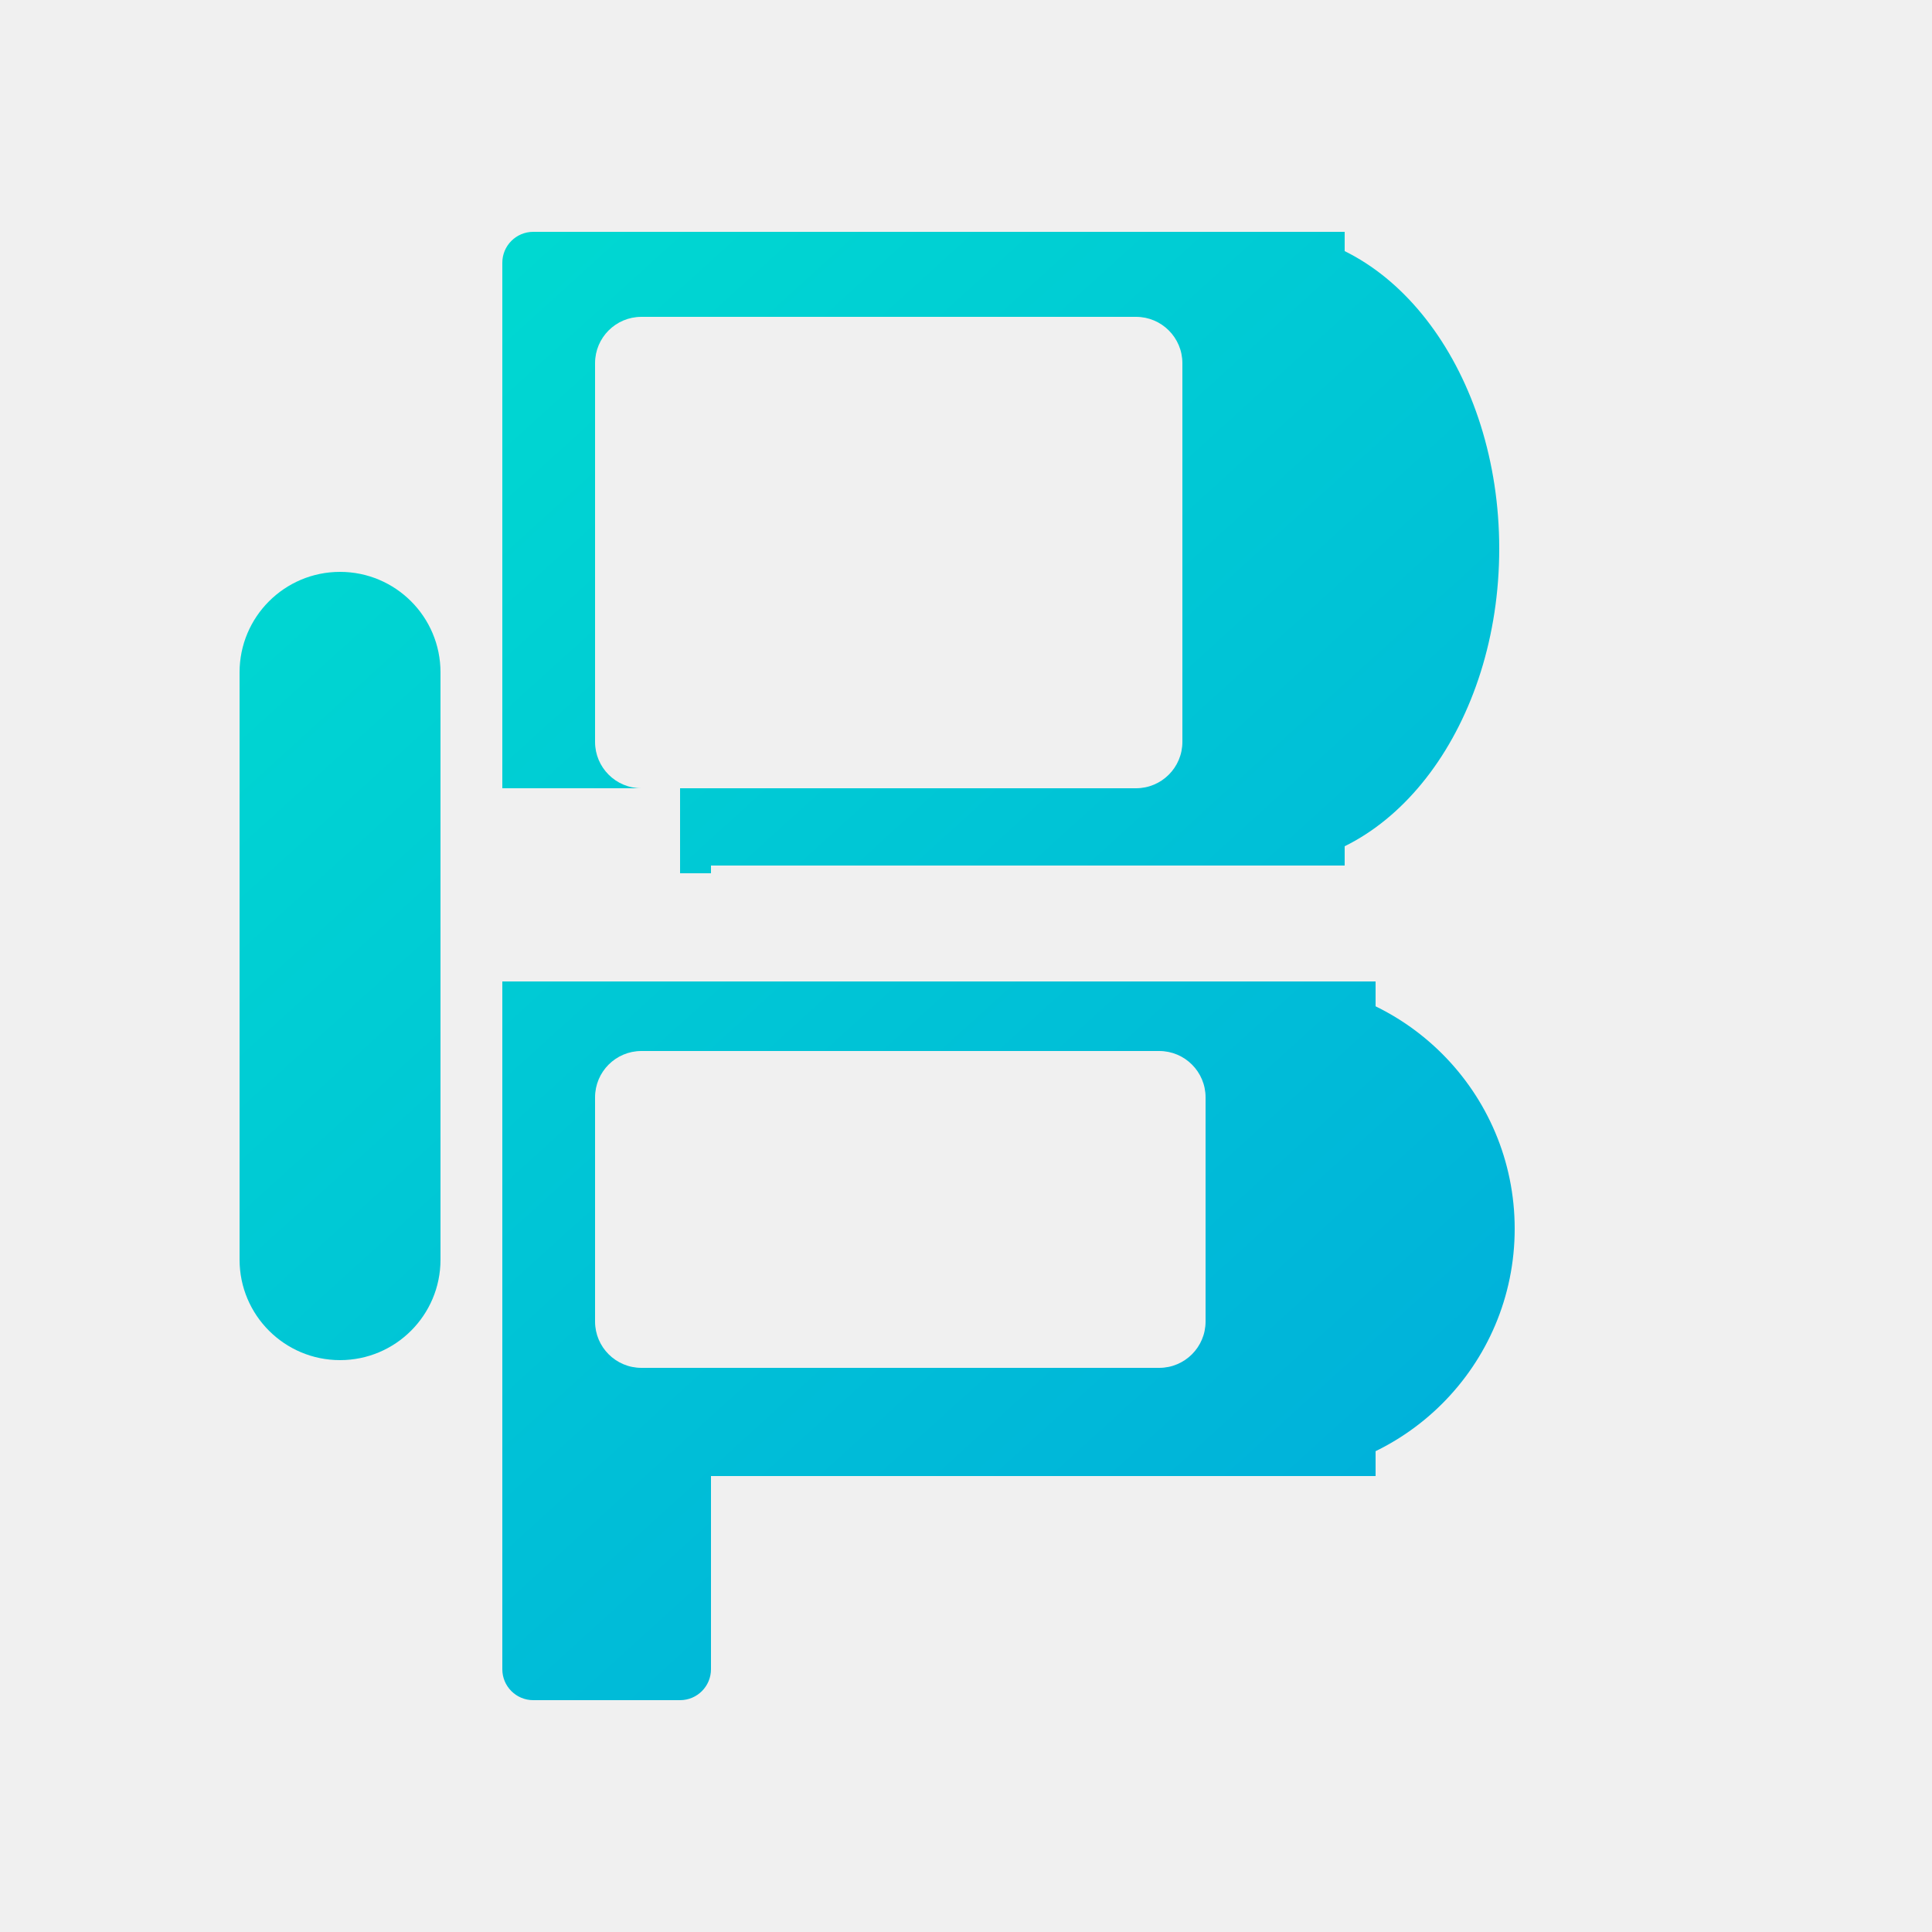
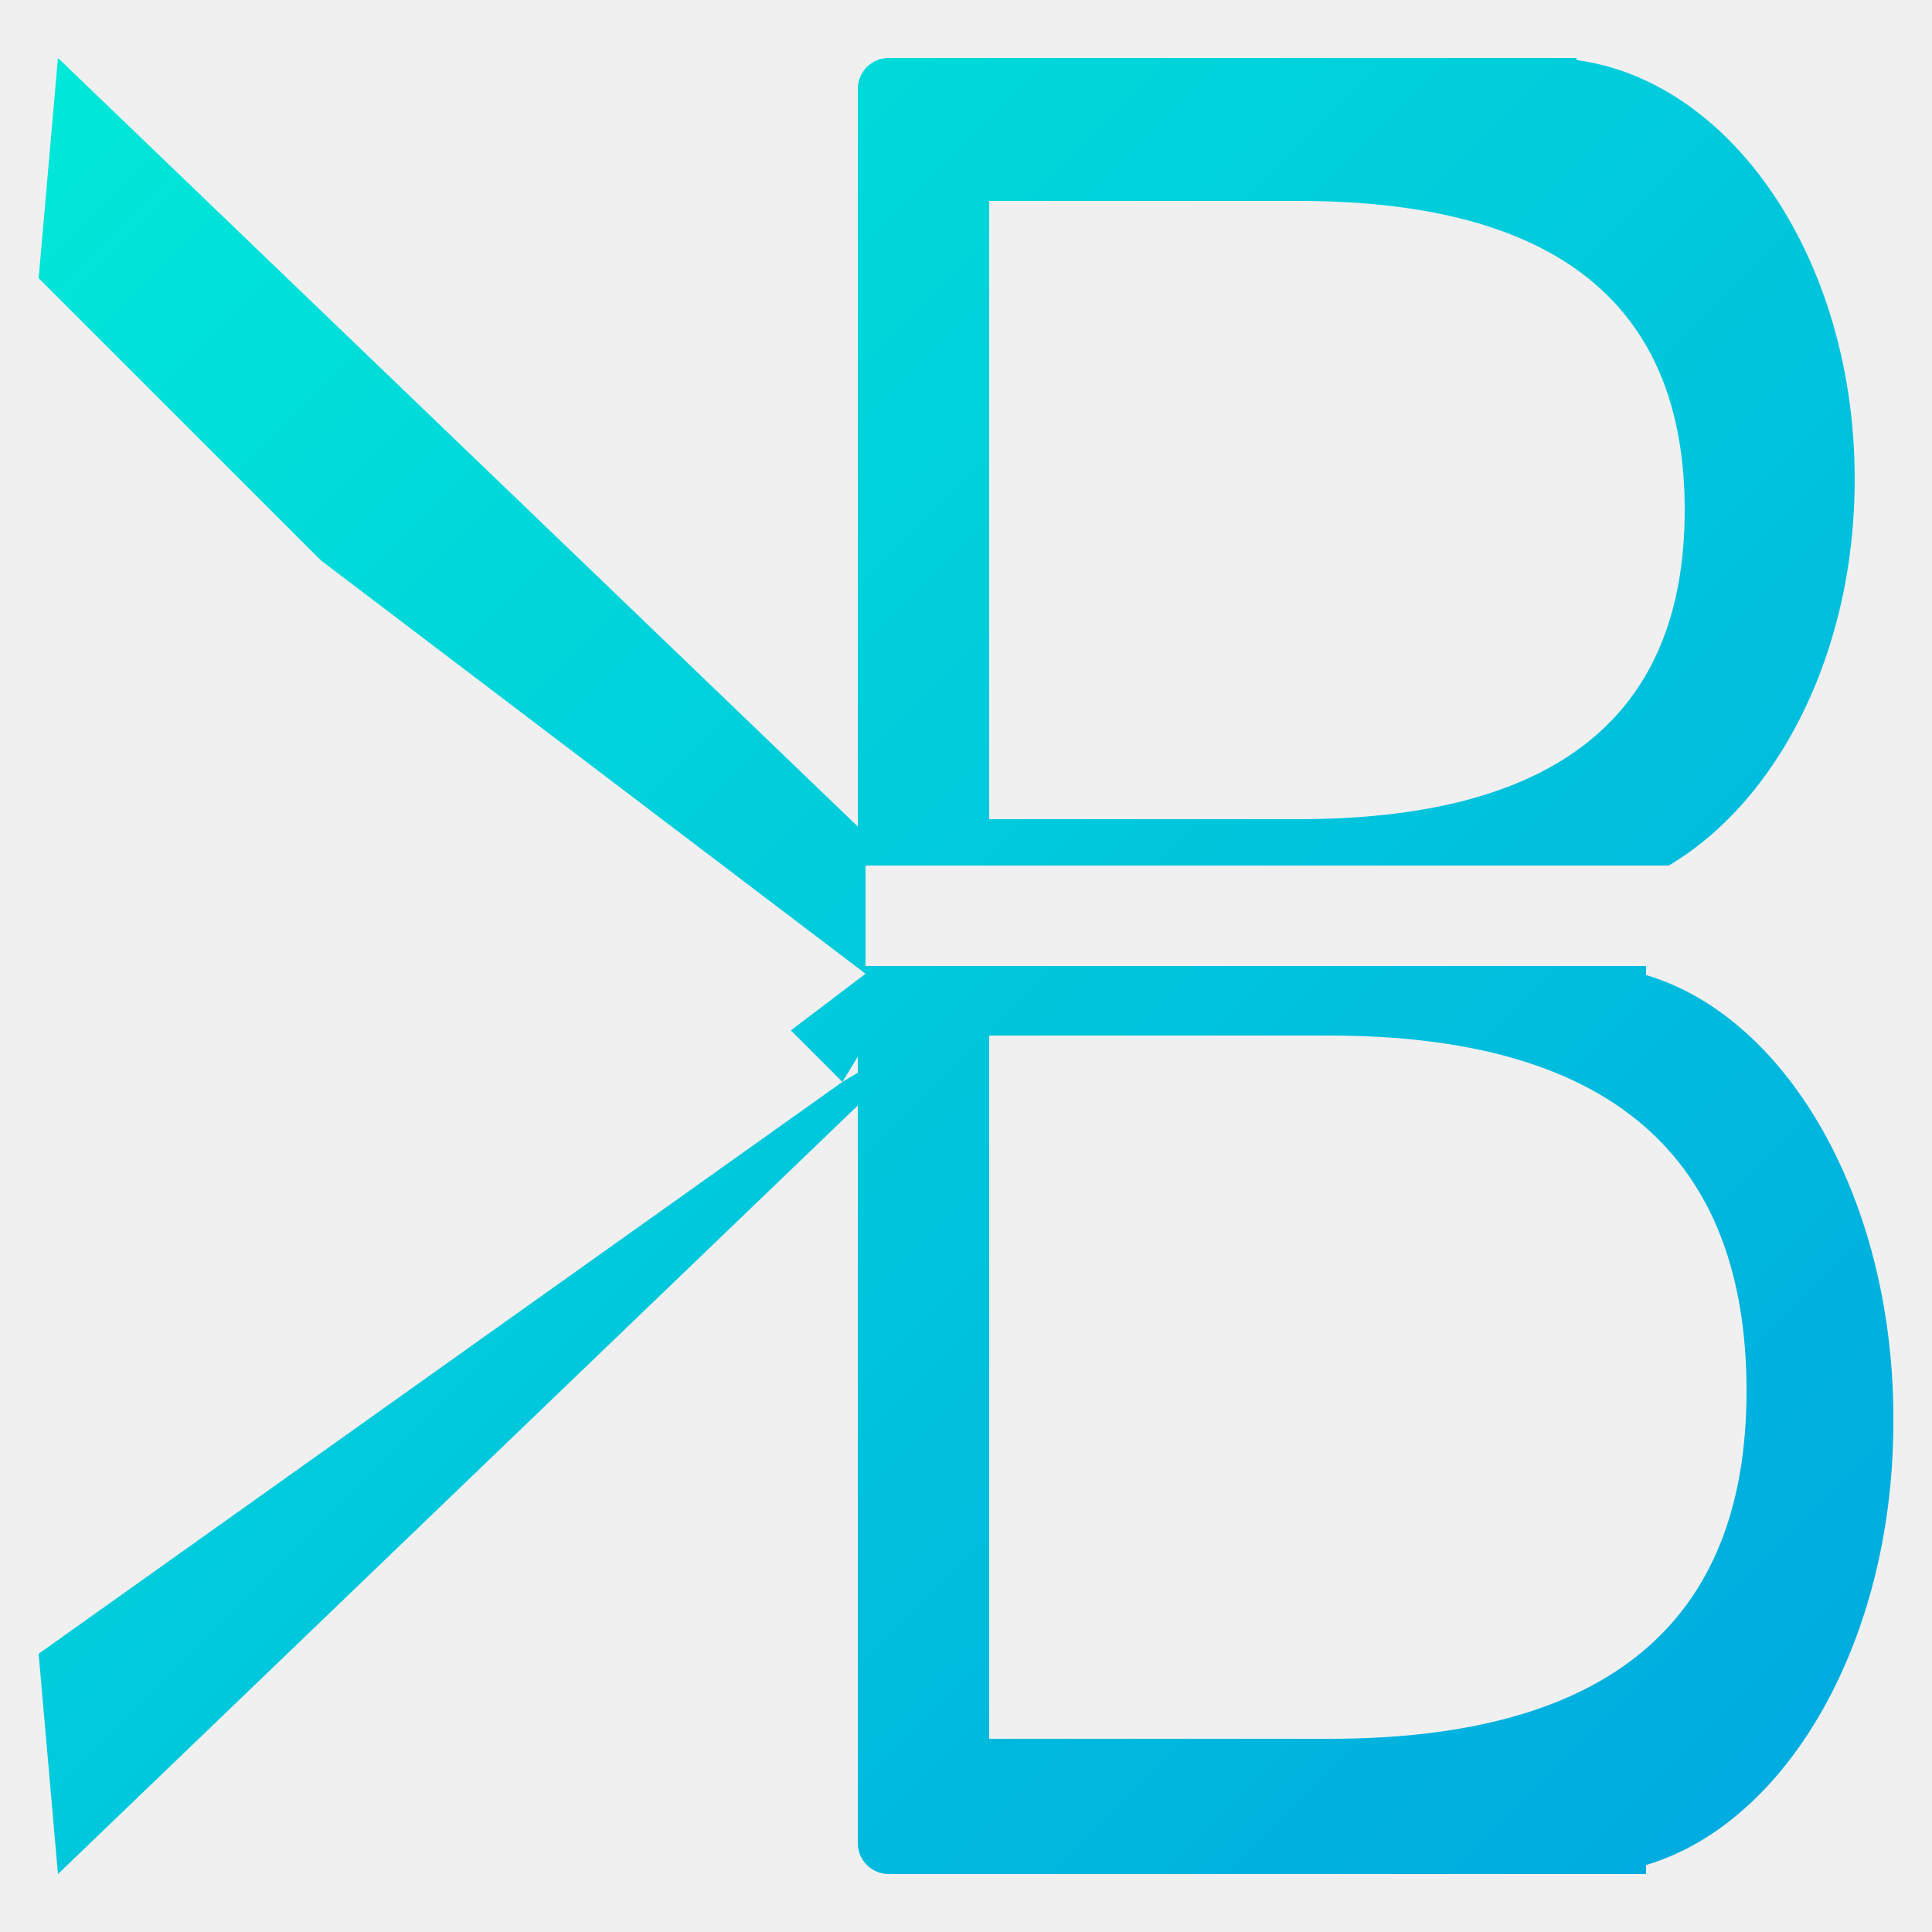
<svg xmlns="http://www.w3.org/2000/svg" viewBox="0 0 500 500" fill="none">
  <defs>
-     <linearGradient id="g" x1="65" y1="60" x2="410" y2="440" gradientUnits="userSpaceOnUse">
-       <stop offset="0%" stop-color="#00ddd0" />
-       <stop offset="100%" stop-color="#00aadc" />
+     <linearGradient id="g" x1="15" y1="15" x2="485" y2="485" gradientUnits="userSpaceOnUse">
+       <stop offset="0%" stop-color="#00e8d8" />
+       <stop offset="100%" stop-color="#00a8e0" />
    </linearGradient>
-     <mask id="bm">
+     <mask id="gm">
      <rect width="500" height="500" fill="white" />
-       <rect x="154" y="82" width="152" height="122" rx="12" fill="black" />
-       <rect x="130" y="226" width="270" height="28" fill="black" />
-       <rect x="154" y="272" width="158" height="82" rx="12" fill="black" />
-       <rect x="130" y="204" width="46" height="46" fill="black" />
+       <polygon points="0,82 224,252 0,422" fill="black" />
+       <path d="M256,52 L336,52 Q436,52 436,132 Q436,212 336,212 L256,212 Z" fill="black" />
+       <rect x="224" y="224" width="260" height="26" fill="black" />
+       <path d="M256,268 L344,268 Q452,268 452,360 Q452,450 344,450 L256,450 Z" fill="black" />
    </mask>
  </defs>
-   <rect x="62" y="148" width="52" height="204" rx="26" fill="url(#g)" />
-   <g mask="url(#bm)" fill="url(#g)">
-     <rect x="130" y="60" width="54" height="380" rx="8" />
-     <rect x="176" y="60" width="172" height="164" />
-     <rect x="266" y="60" width="122" height="164" rx="82" />
-     <rect x="176" y="254" width="180" height="128" />
-     <rect x="264" y="254" width="128" height="128" rx="64" />
+   <g mask="url(#gm)" fill="url(#g)">
+     <polygon points="15,15 245,236 218,280 10,72" />
+     <polygon points="218,280 245,264 15,485 10,428" />
+     <rect x="222" y="15" width="46" height="470" rx="8" />
+     <rect x="260" y="15" width="148" height="218" />
+     <rect x="320" y="15" width="160" height="218" rx="109" />
+     <rect x="260" y="250" width="166" height="235" />
+     <rect x="330" y="250" width="160" height="235" rx="117" />
  </g>
</svg>
